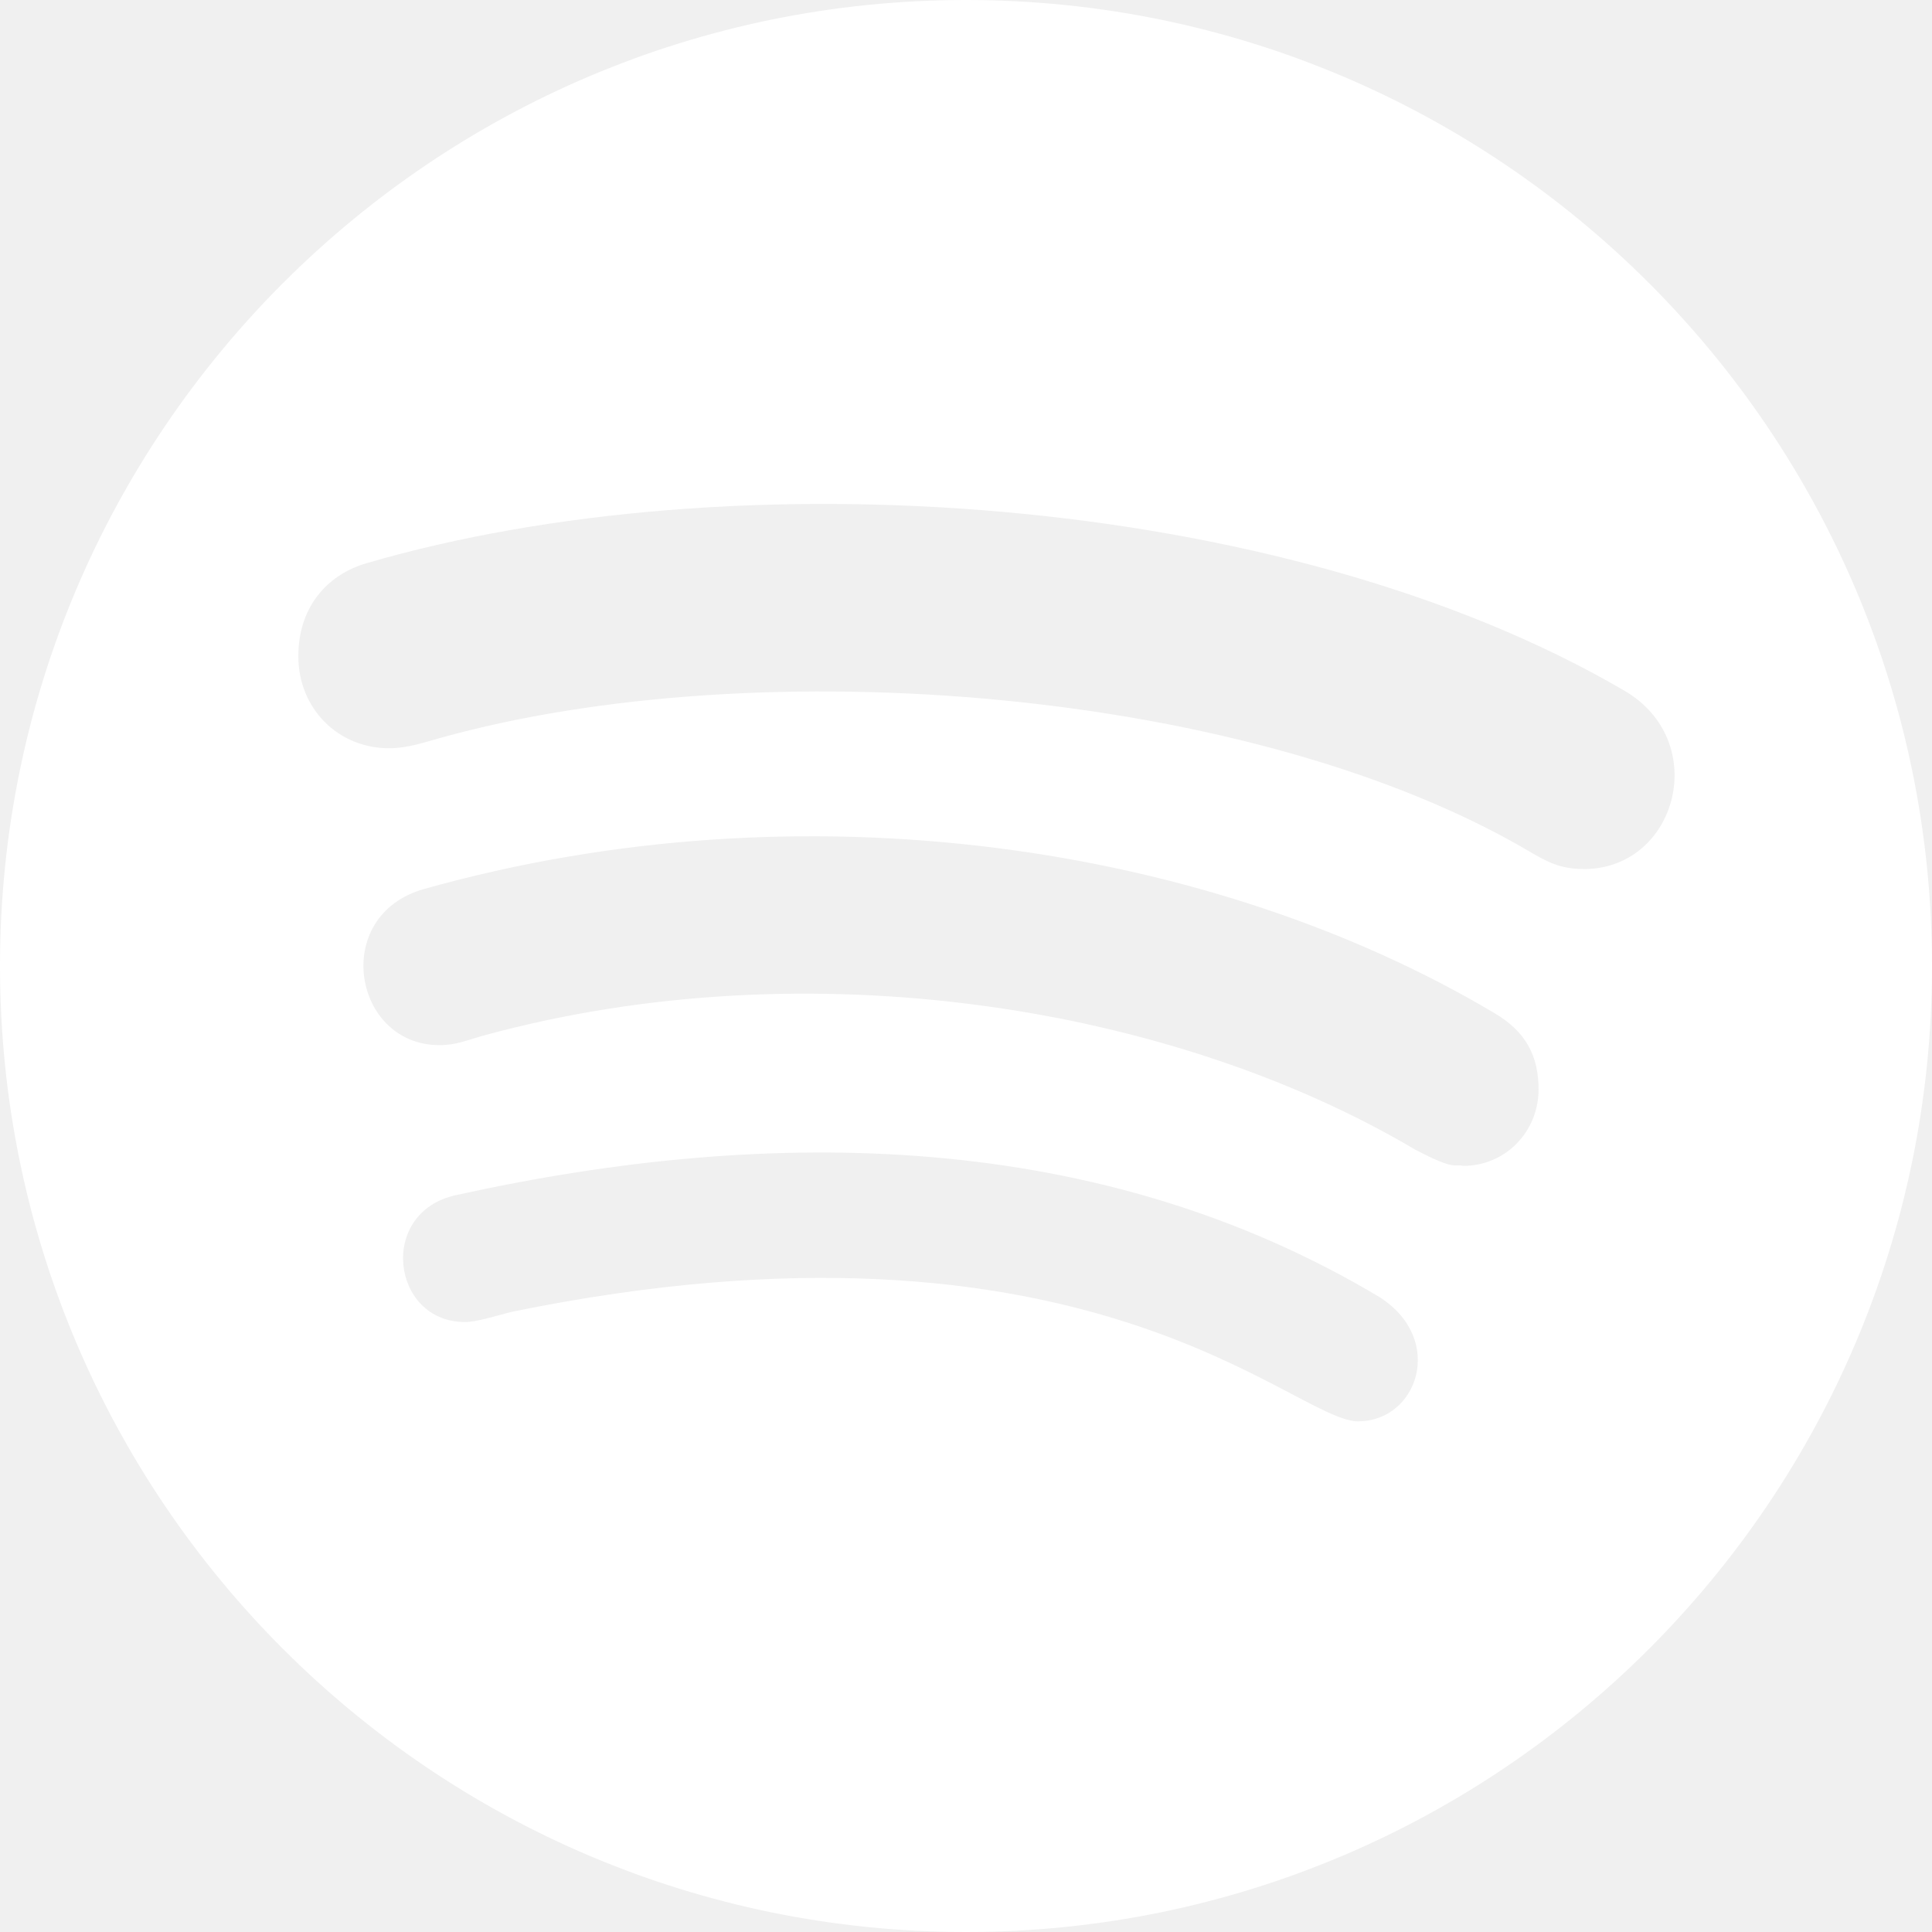
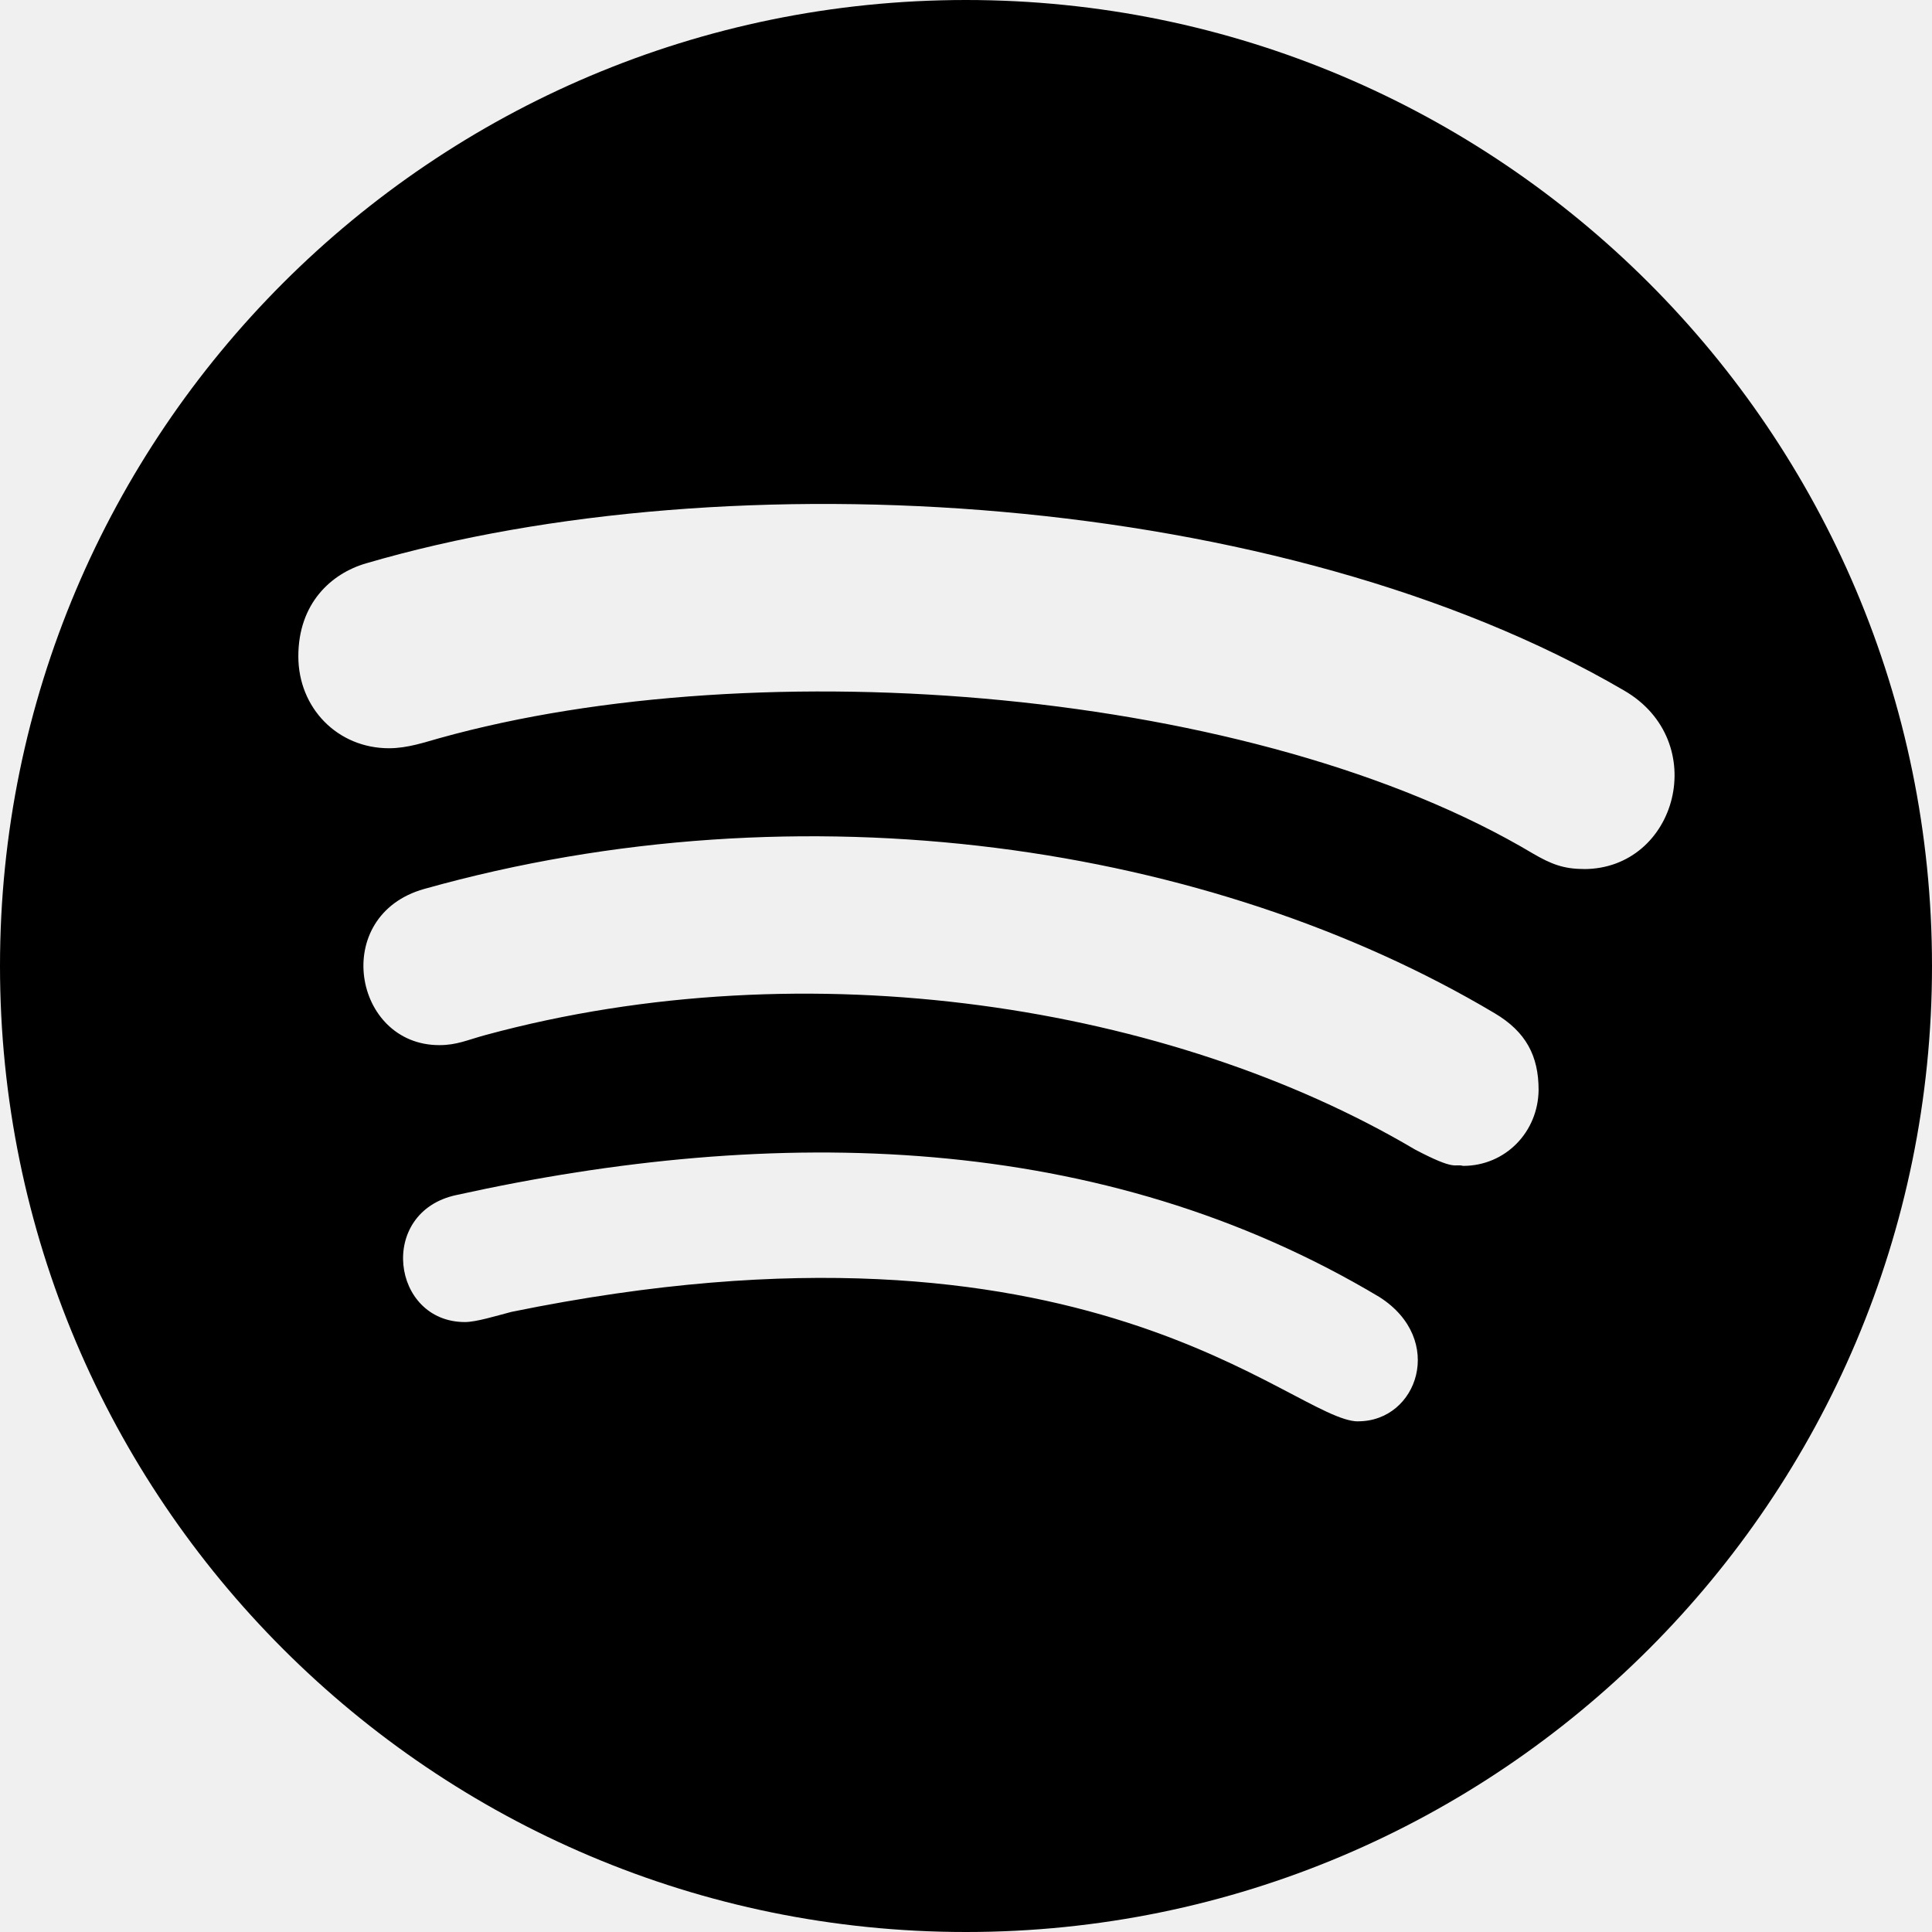
<svg xmlns="http://www.w3.org/2000/svg" version="1.1" width="512" height="512" x="0" y="0" viewBox="0 0 24 24" style="enable-background:new 0 0 512 512" xml:space="preserve" class="">
  <g>
-     <path d="m12 24c6.624 0 12-5.376 12-12s-5.376-12-12-12-12 5.376-12 12 5.376 12 12 12zm4.872-6.344v.001c-.807 0-3.356-2.828-10.52-1.36-.189.049-.436.126-.576.126-.915 0-1.09-1.369-.106-1.578 3.963-.875 8.013-.798 11.467 1.268.824.526.474 1.543-.265 1.543zm1.303-3.173c-.113-.03-.08.069-.597-.203-3.025-1.79-7.533-2.512-11.545-1.423-.232.063-.358.126-.576.126-1.071 0-1.355-1.611-.188-1.94 4.716-1.325 9.775-.552 13.297 1.543.392.232.547.533.547.953-.005.522-.411.944-.938.944zm-13.627-7.485c4.523-1.324 11.368-.906 15.624 1.578 1.091.629.662 2.22-.498 2.22l-.001-.001c-.252 0-.407-.063-.625-.189-3.443-2.056-9.604-2.549-13.59-1.436-.175.048-.393.125-.625.125-.639 0-1.127-.499-1.127-1.142 0-.657.407-1.029.842-1.155z" fill="#ffffff" data-original="#000000" style="" class="" />
+     <path d="m12 24c6.624 0 12-5.376 12-12s-5.376-12-12-12-12 5.376-12 12 5.376 12 12 12zm4.872-6.344v.001c-.807 0-3.356-2.828-10.52-1.36-.189.049-.436.126-.576.126-.915 0-1.09-1.369-.106-1.578 3.963-.875 8.013-.798 11.467 1.268.824.526.474 1.543-.265 1.543zm1.303-3.173c-.113-.03-.08.069-.597-.203-3.025-1.79-7.533-2.512-11.545-1.423-.232.063-.358.126-.576.126-1.071 0-1.355-1.611-.188-1.94 4.716-1.325 9.775-.552 13.297 1.543.392.232.547.533.547.953-.005.522-.411.944-.938.944zm-13.627-7.485c4.523-1.324 11.368-.906 15.624 1.578 1.091.629.662 2.22-.498 2.22l-.001-.001c-.252 0-.407-.063-.625-.189-3.443-2.056-9.604-2.549-13.59-1.436-.175.048-.393.125-.625.125-.639 0-1.127-.499-1.127-1.142 0-.657.407-1.029.842-1.155z" fill="#000000" data-original="#000000" style="" class="icon" />
  </g>
</svg>
